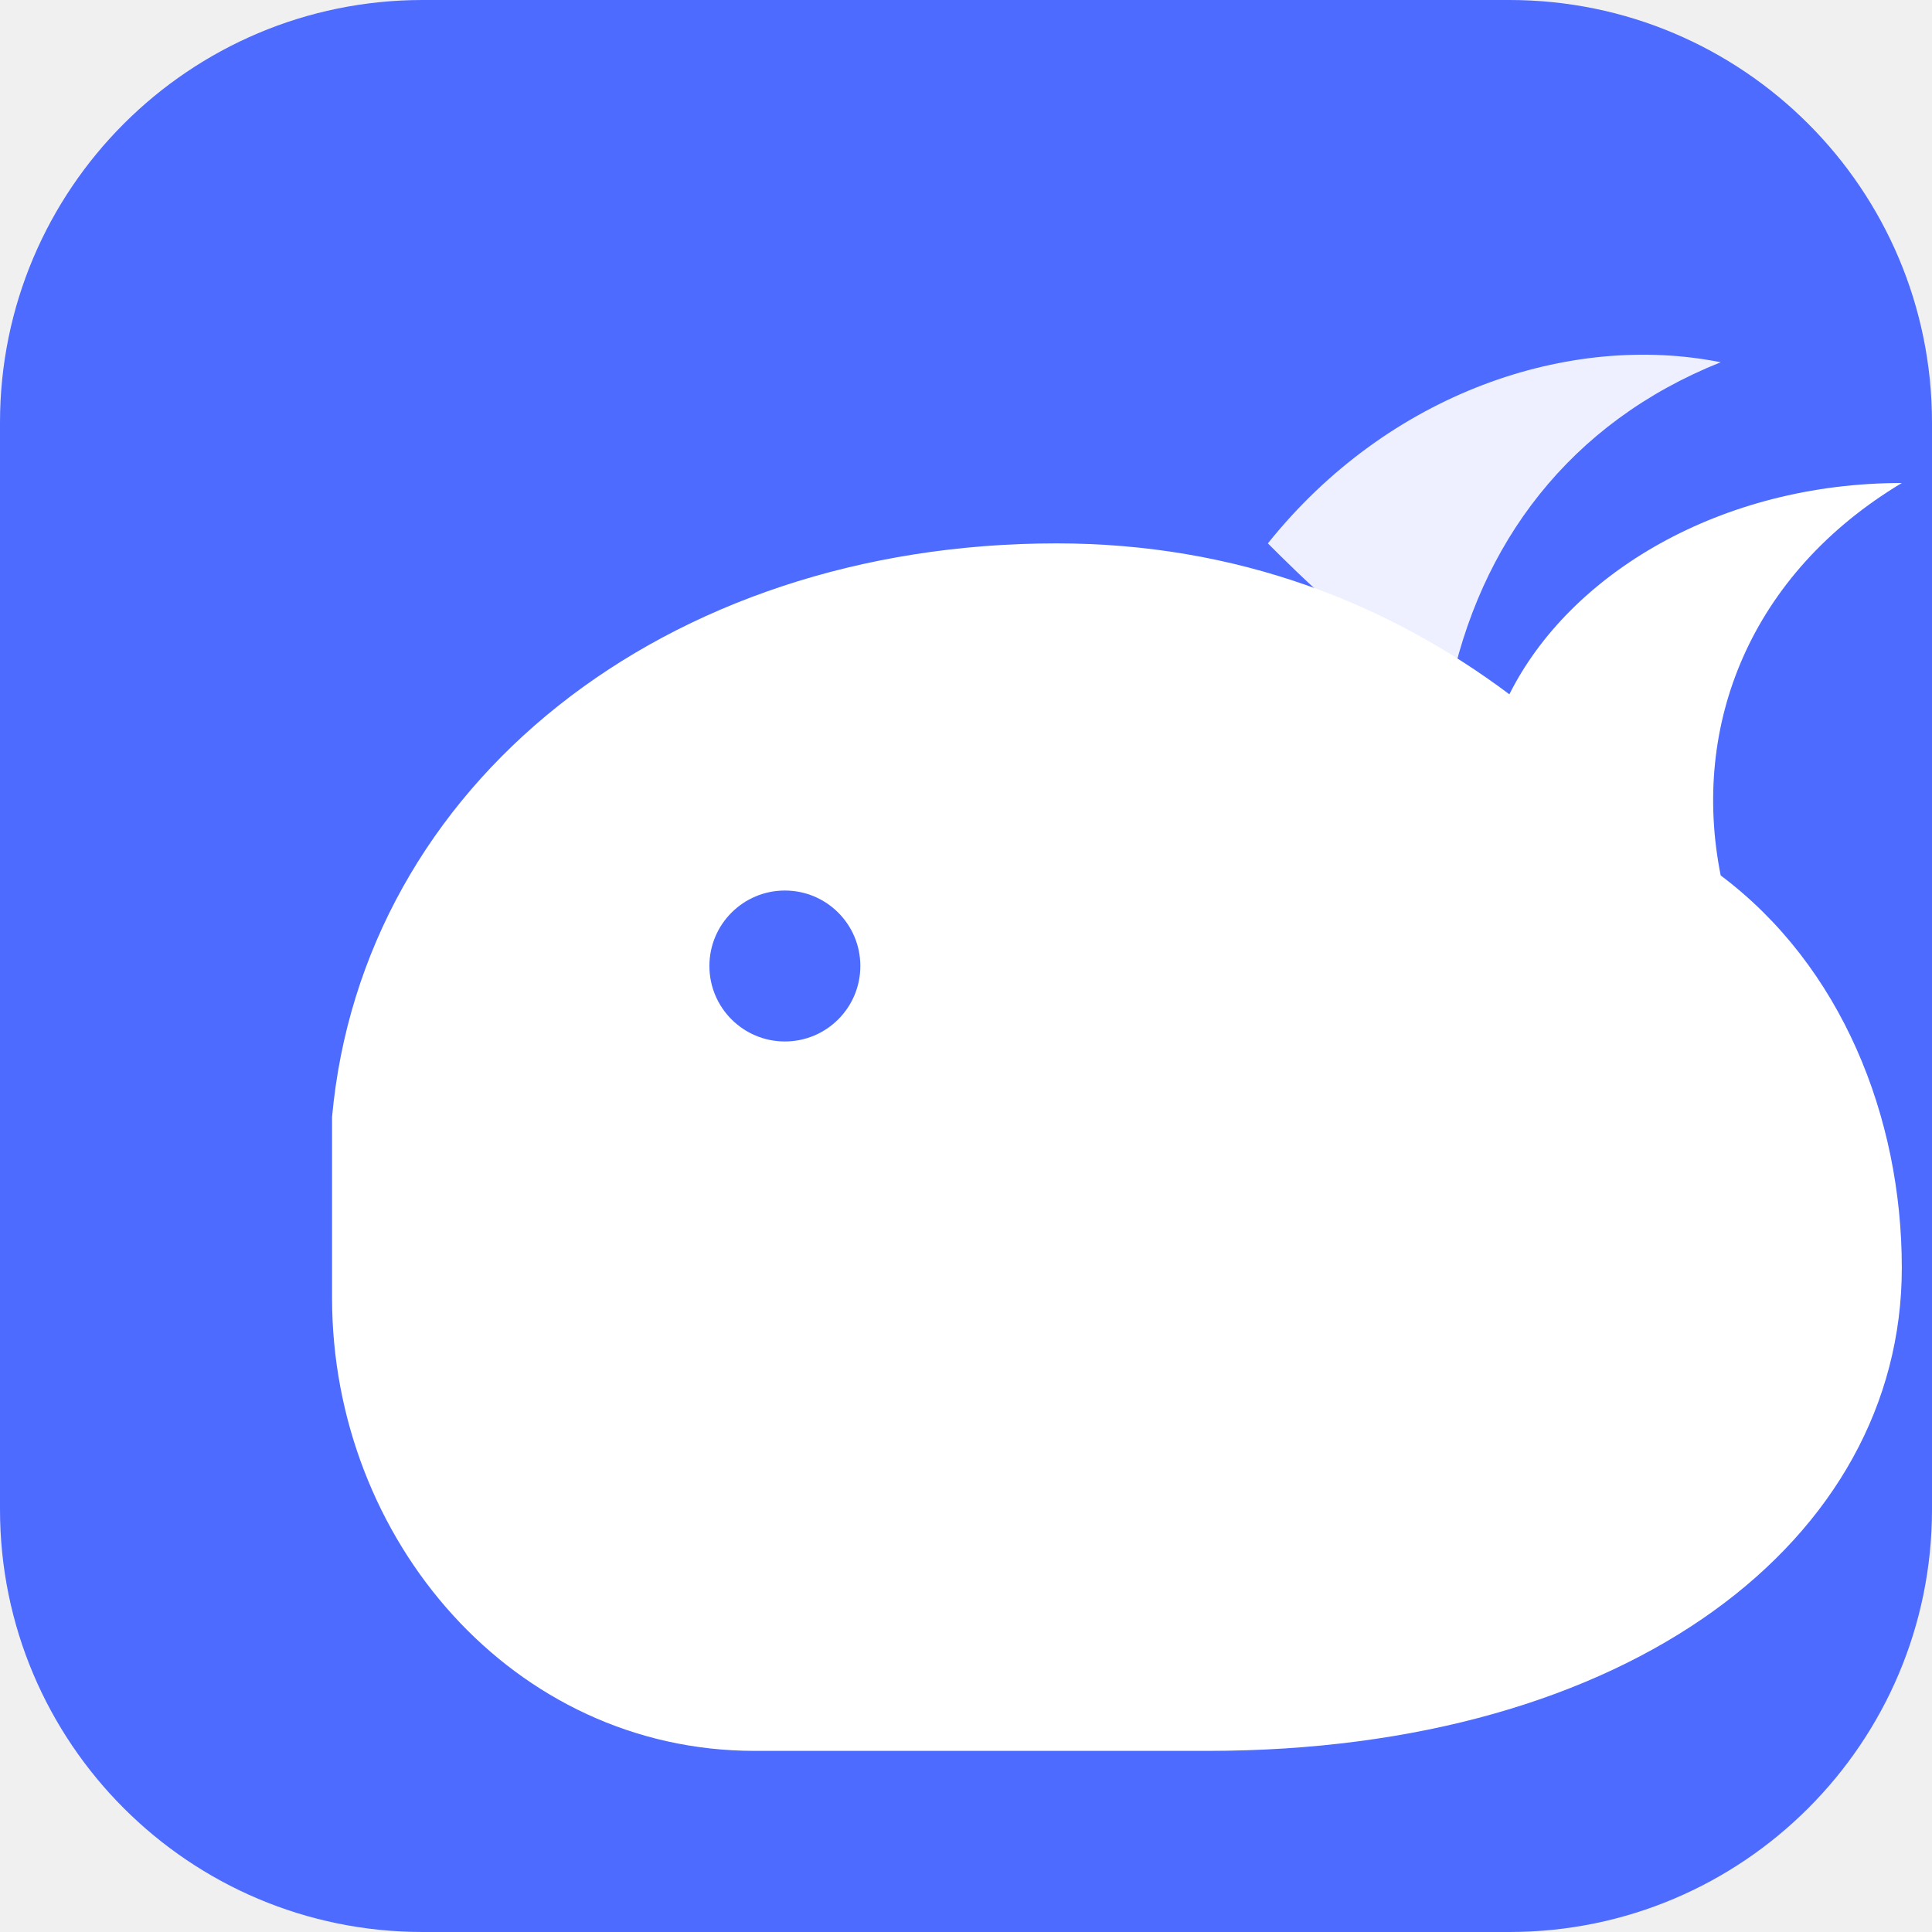
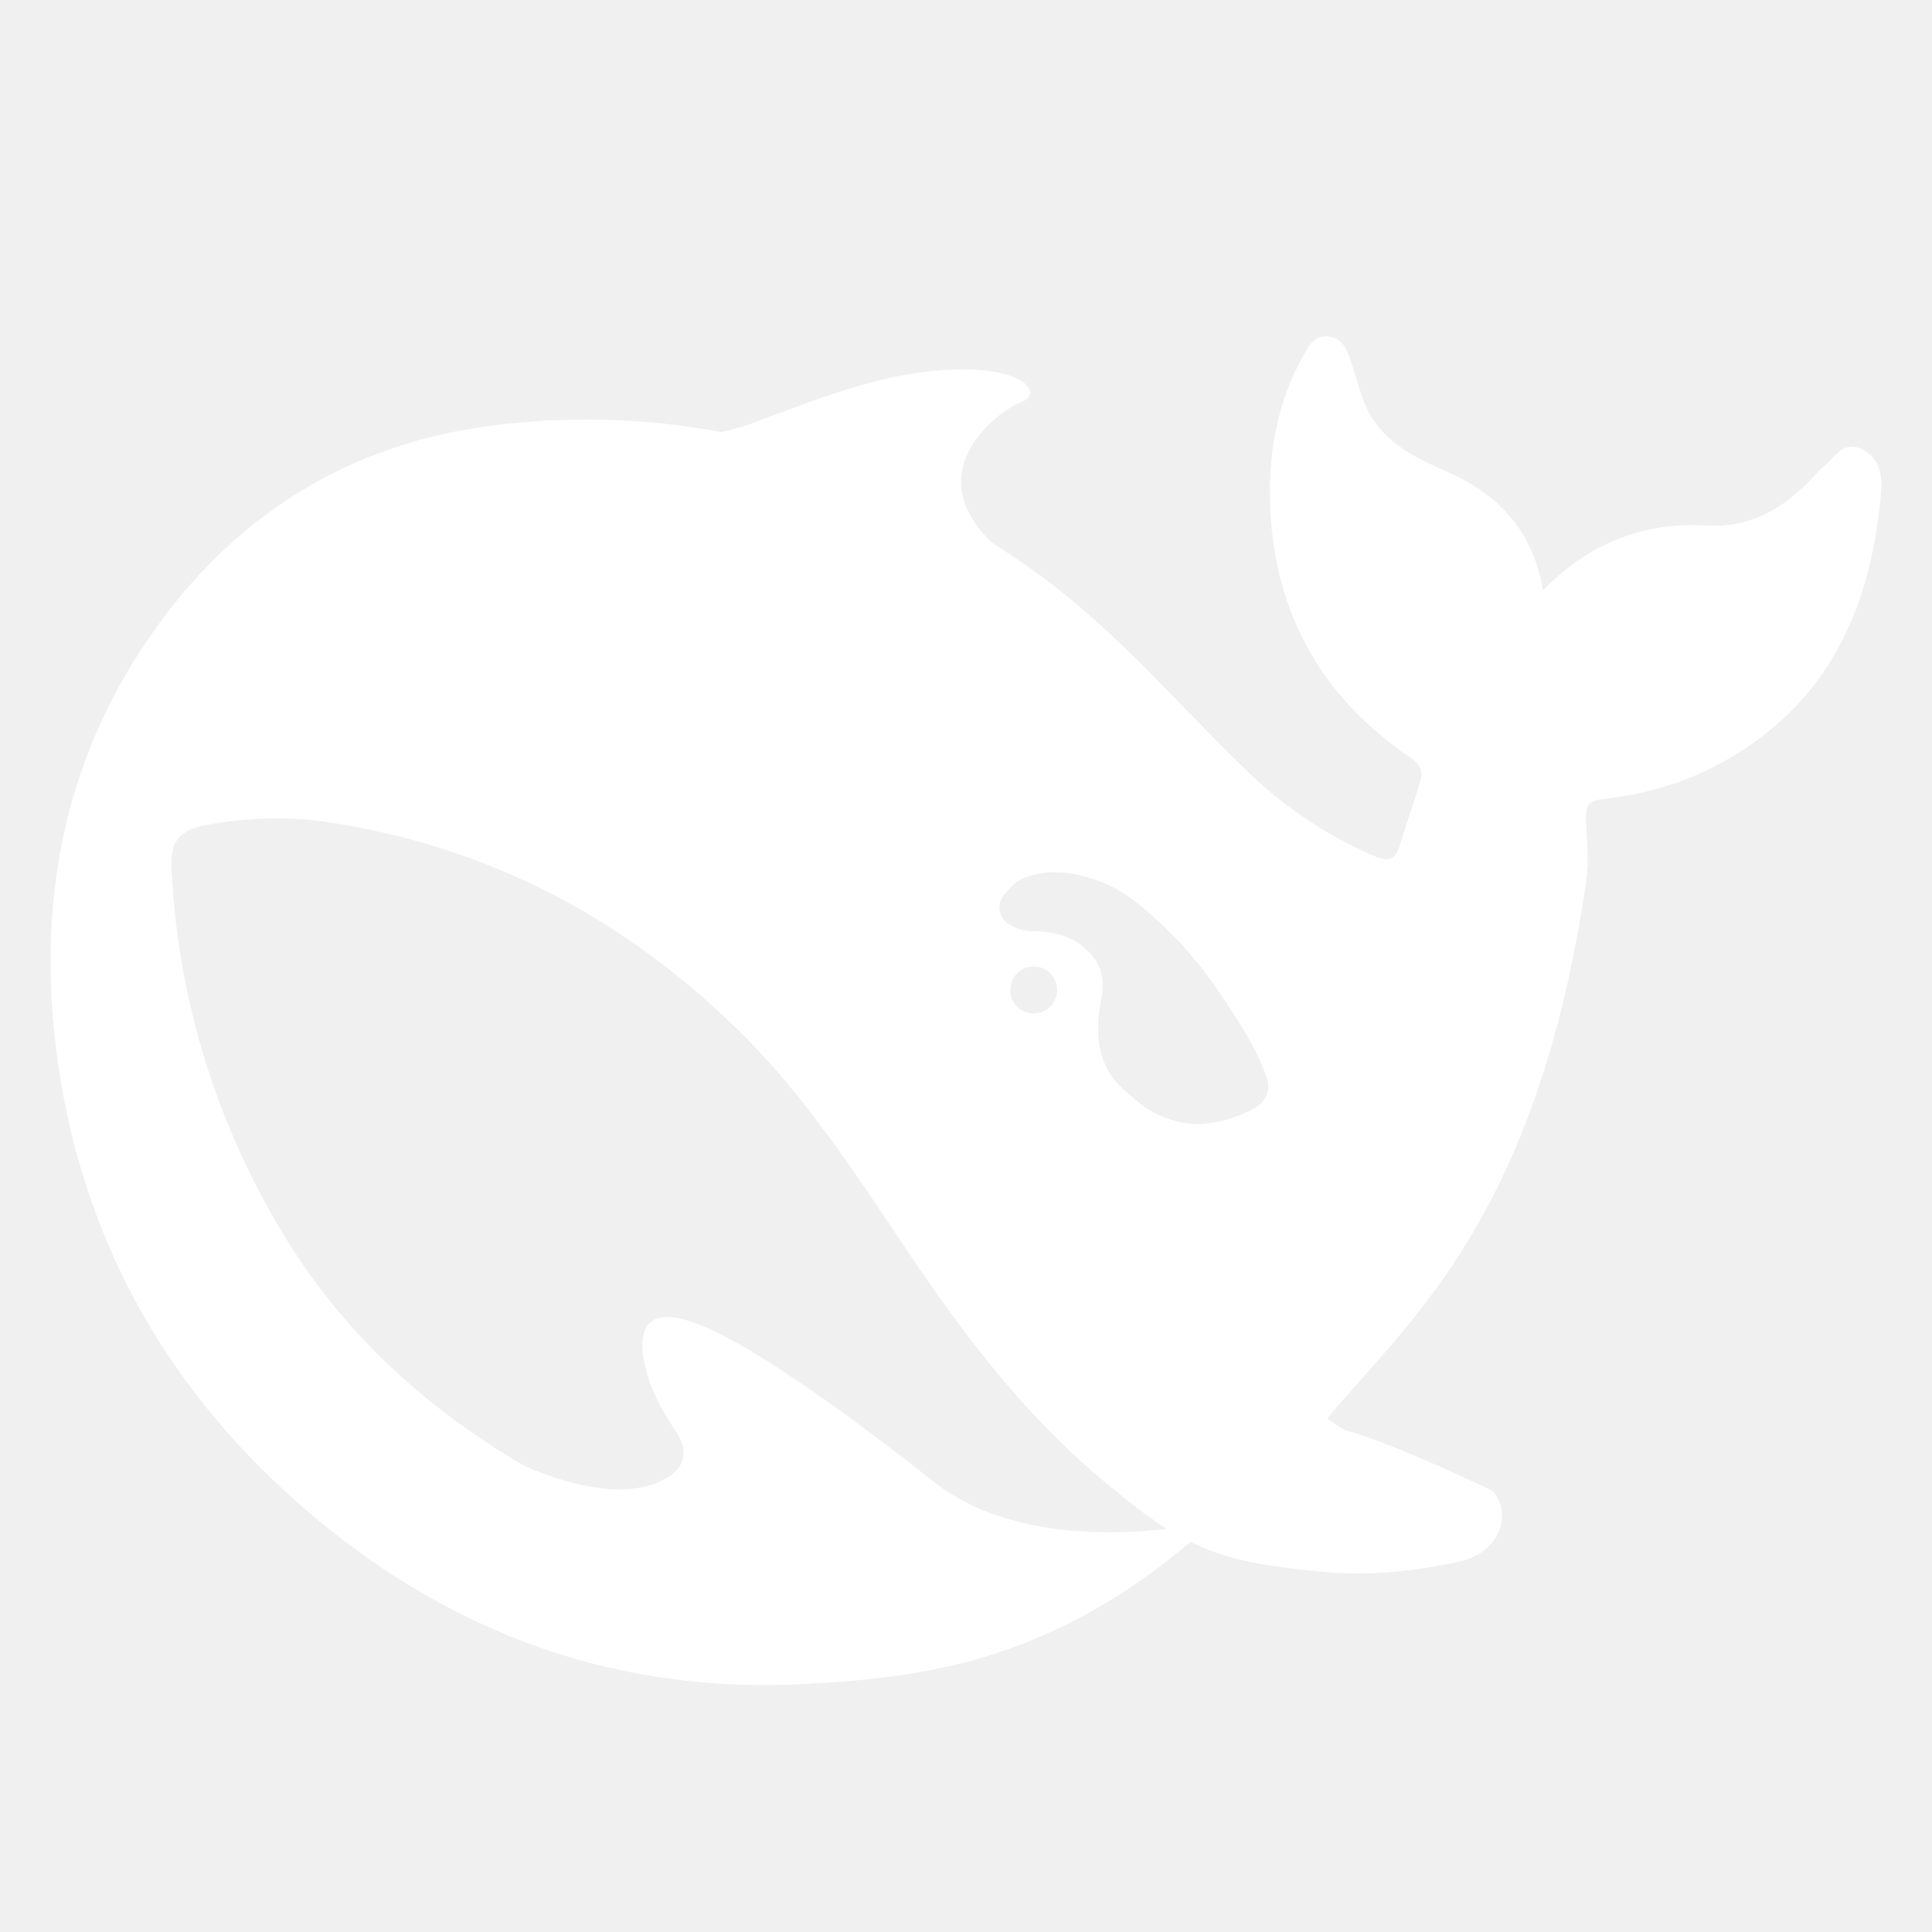
- <svg xmlns="http://www.w3.org/2000/svg" viewBox="0 0 128 128" role="img" aria-label="DeepSeek Harness">
-   <rect width="128" height="128" rx="28" fill="#4D6BFE" />
-   <path fill="#FFFFFF" d="M22 74c2-22 22-38 48-38 12 0 22 4 30 10 4-8 14-14 26-14-10 6-14 16-12 26 8 6 12 16 12 26 0 18-18 32-46 32H50C34 116 22 102 22 86c0-4 0-8 0-12z" />
-   <circle cx="52" cy="64" r="5" fill="#4D6BFE" />
-   <path fill="#FFFFFF" opacity="0.9" d="M84 36c8-10 20-14 30-12-10 4-16 12-18 22-6-4-10-8-12-10z" />
+ <svg xmlns="http://www.w3.org/2000/svg" viewBox="0 0 1024 1024" role="img" aria-label="DeepSeek Harness">
+   <path fill="#FFFFFF" d="M987.008 238.208c-10.24-5.056-14.72 4.48-20.736 9.408-2.048 1.6-3.84 3.648-5.504 5.504-15.04 16.128-32.64 26.624-55.488 25.408-33.6-1.92-62.208 8.64-87.488 34.368-5.376-31.68-23.296-50.56-50.432-62.72-14.272-6.336-28.672-12.608-38.592-26.368-6.976-9.728-8.832-20.544-12.352-31.232-2.24-6.464-4.48-13.12-11.84-14.208-8.064-1.28-11.2 5.504-14.4 11.136-12.672 23.168-17.536 48.64-17.088 74.56 1.088 58.112 25.6 104.32 74.304 137.344 5.568 3.712 7.04 7.552 5.248 13.056-3.328 11.328-7.296 22.4-10.752 33.664-2.24 7.296-5.568 8.896-13.248 5.696a222.592 222.592 0 0 1-70.272-47.744c-34.56-33.472-65.92-70.528-104.96-99.52a450.688 450.688 0 0 0-27.84-19.072c-39.872-38.784 5.184-70.592 15.616-74.368 10.944-3.84 3.84-17.472-31.488-17.28-35.2 0.128-67.52 11.968-108.608 27.648a113.664 113.664 0 0 1-18.816 5.504 390.4 390.4 0 0 0-116.544-4.032c-76.224 8.512-137.088 44.608-181.888 106.24C30.08 405.12 17.472 489.216 32.896 576.96c16.32 92.416 63.424 169.024 135.872 228.864 75.136 62.08 161.6 92.416 260.288 86.592 59.968-3.392 126.72-11.52 201.984-75.2 18.944 9.408 38.848 13.12 71.936 16 25.472 2.432 49.92-1.28 68.992-5.12 29.696-6.4 27.648-33.92 16.896-39.04-87.168-40.576-68.032-24.064-85.44-37.376 44.288-52.48 111.04-107.008 137.152-283.52 2.048-14.08 0.256-22.848 0-34.24-0.128-6.912 1.408-9.6 9.28-10.432 21.824-2.432 43.008-8.448 62.528-19.2 56.448-30.912 79.168-81.536 84.544-142.4 0.832-9.216-0.128-18.88-9.92-23.744z m-491.968 547.2c-84.48-66.496-125.44-88.32-142.336-87.36-15.808 0.832-12.992 18.944-9.536 30.784 3.648 11.648 8.384 19.712 15.104 29.952 4.544 6.784 7.68 16.896-4.608 24.384-27.2 16.896-74.496-5.632-76.736-6.784-55.04-32.384-101.056-75.264-133.504-133.824a409.6 409.6 0 0 1-52.48-181.504c-0.768-15.616 3.84-21.12 19.328-23.936 20.352-3.712 41.472-4.48 61.824-1.6 86.208 12.608 159.552 51.264 221.056 112.32 35.136 34.88 61.696 76.48 89.088 117.12 29.056 43.136 60.416 84.224 100.224 117.888 14.08 11.84 25.344 20.864 36.032 27.52-32.384 3.52-86.464 4.352-123.52-24.96z m40.448-260.736a12.416 12.416 0 1 1 24.832 0 12.416 12.416 0 0 1-12.48 12.48 12.288 12.288 0 0 1-12.352-12.48z m125.696 64.64a73.984 73.984 0 0 1-23.808 6.464 50.88 50.88 0 0 1-32.32-10.24c-11.008-9.28-18.944-14.464-22.272-30.72a71.616 71.616 0 0 1 0.64-23.808c2.88-13.248-0.32-21.76-9.6-29.44-7.68-6.336-17.28-8-27.904-8a22.528 22.528 0 0 1-10.24-3.2c-4.48-2.24-8.064-7.68-4.608-14.528a47.488 47.488 0 0 1 7.744-8.448c14.4-8.192 30.976-5.504 46.336 0.64 14.272 5.824 24.96 16.512 40.448 31.616 15.872 18.24 18.688 23.36 27.712 36.992 7.104 10.816 13.632 21.76 18.048 34.432 2.688 7.808-0.832 14.272-10.176 18.24z" />
</svg>
